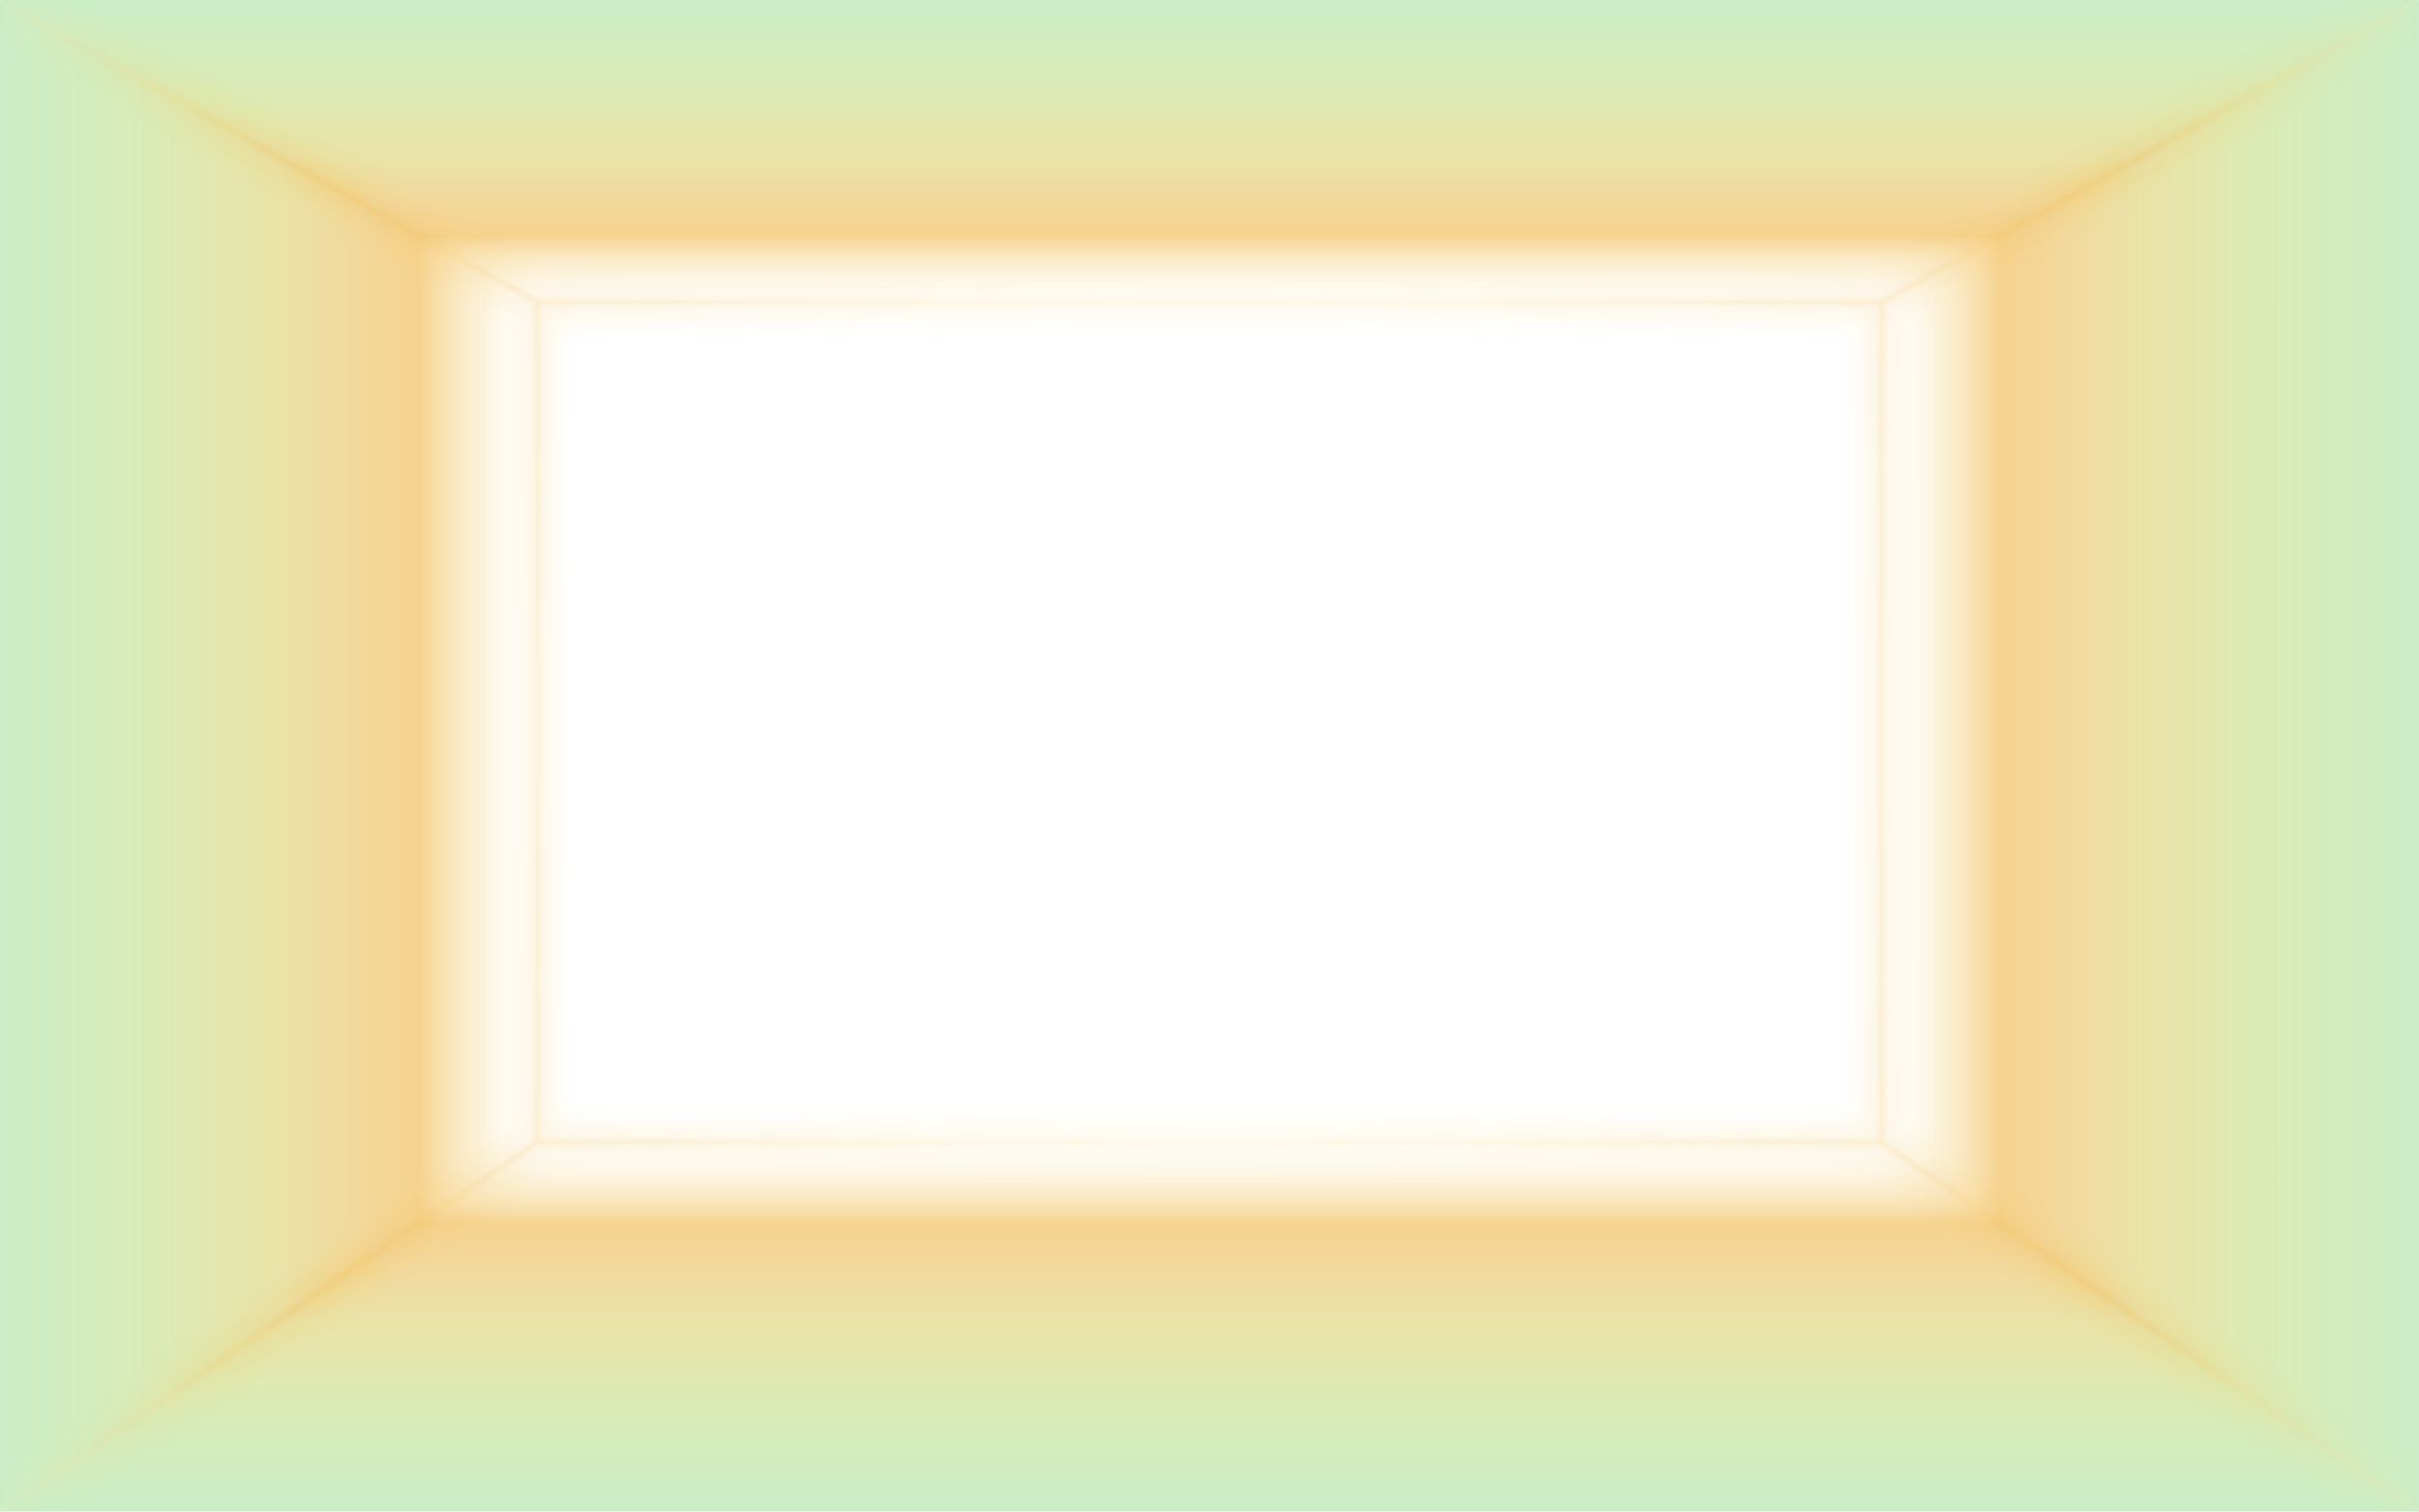
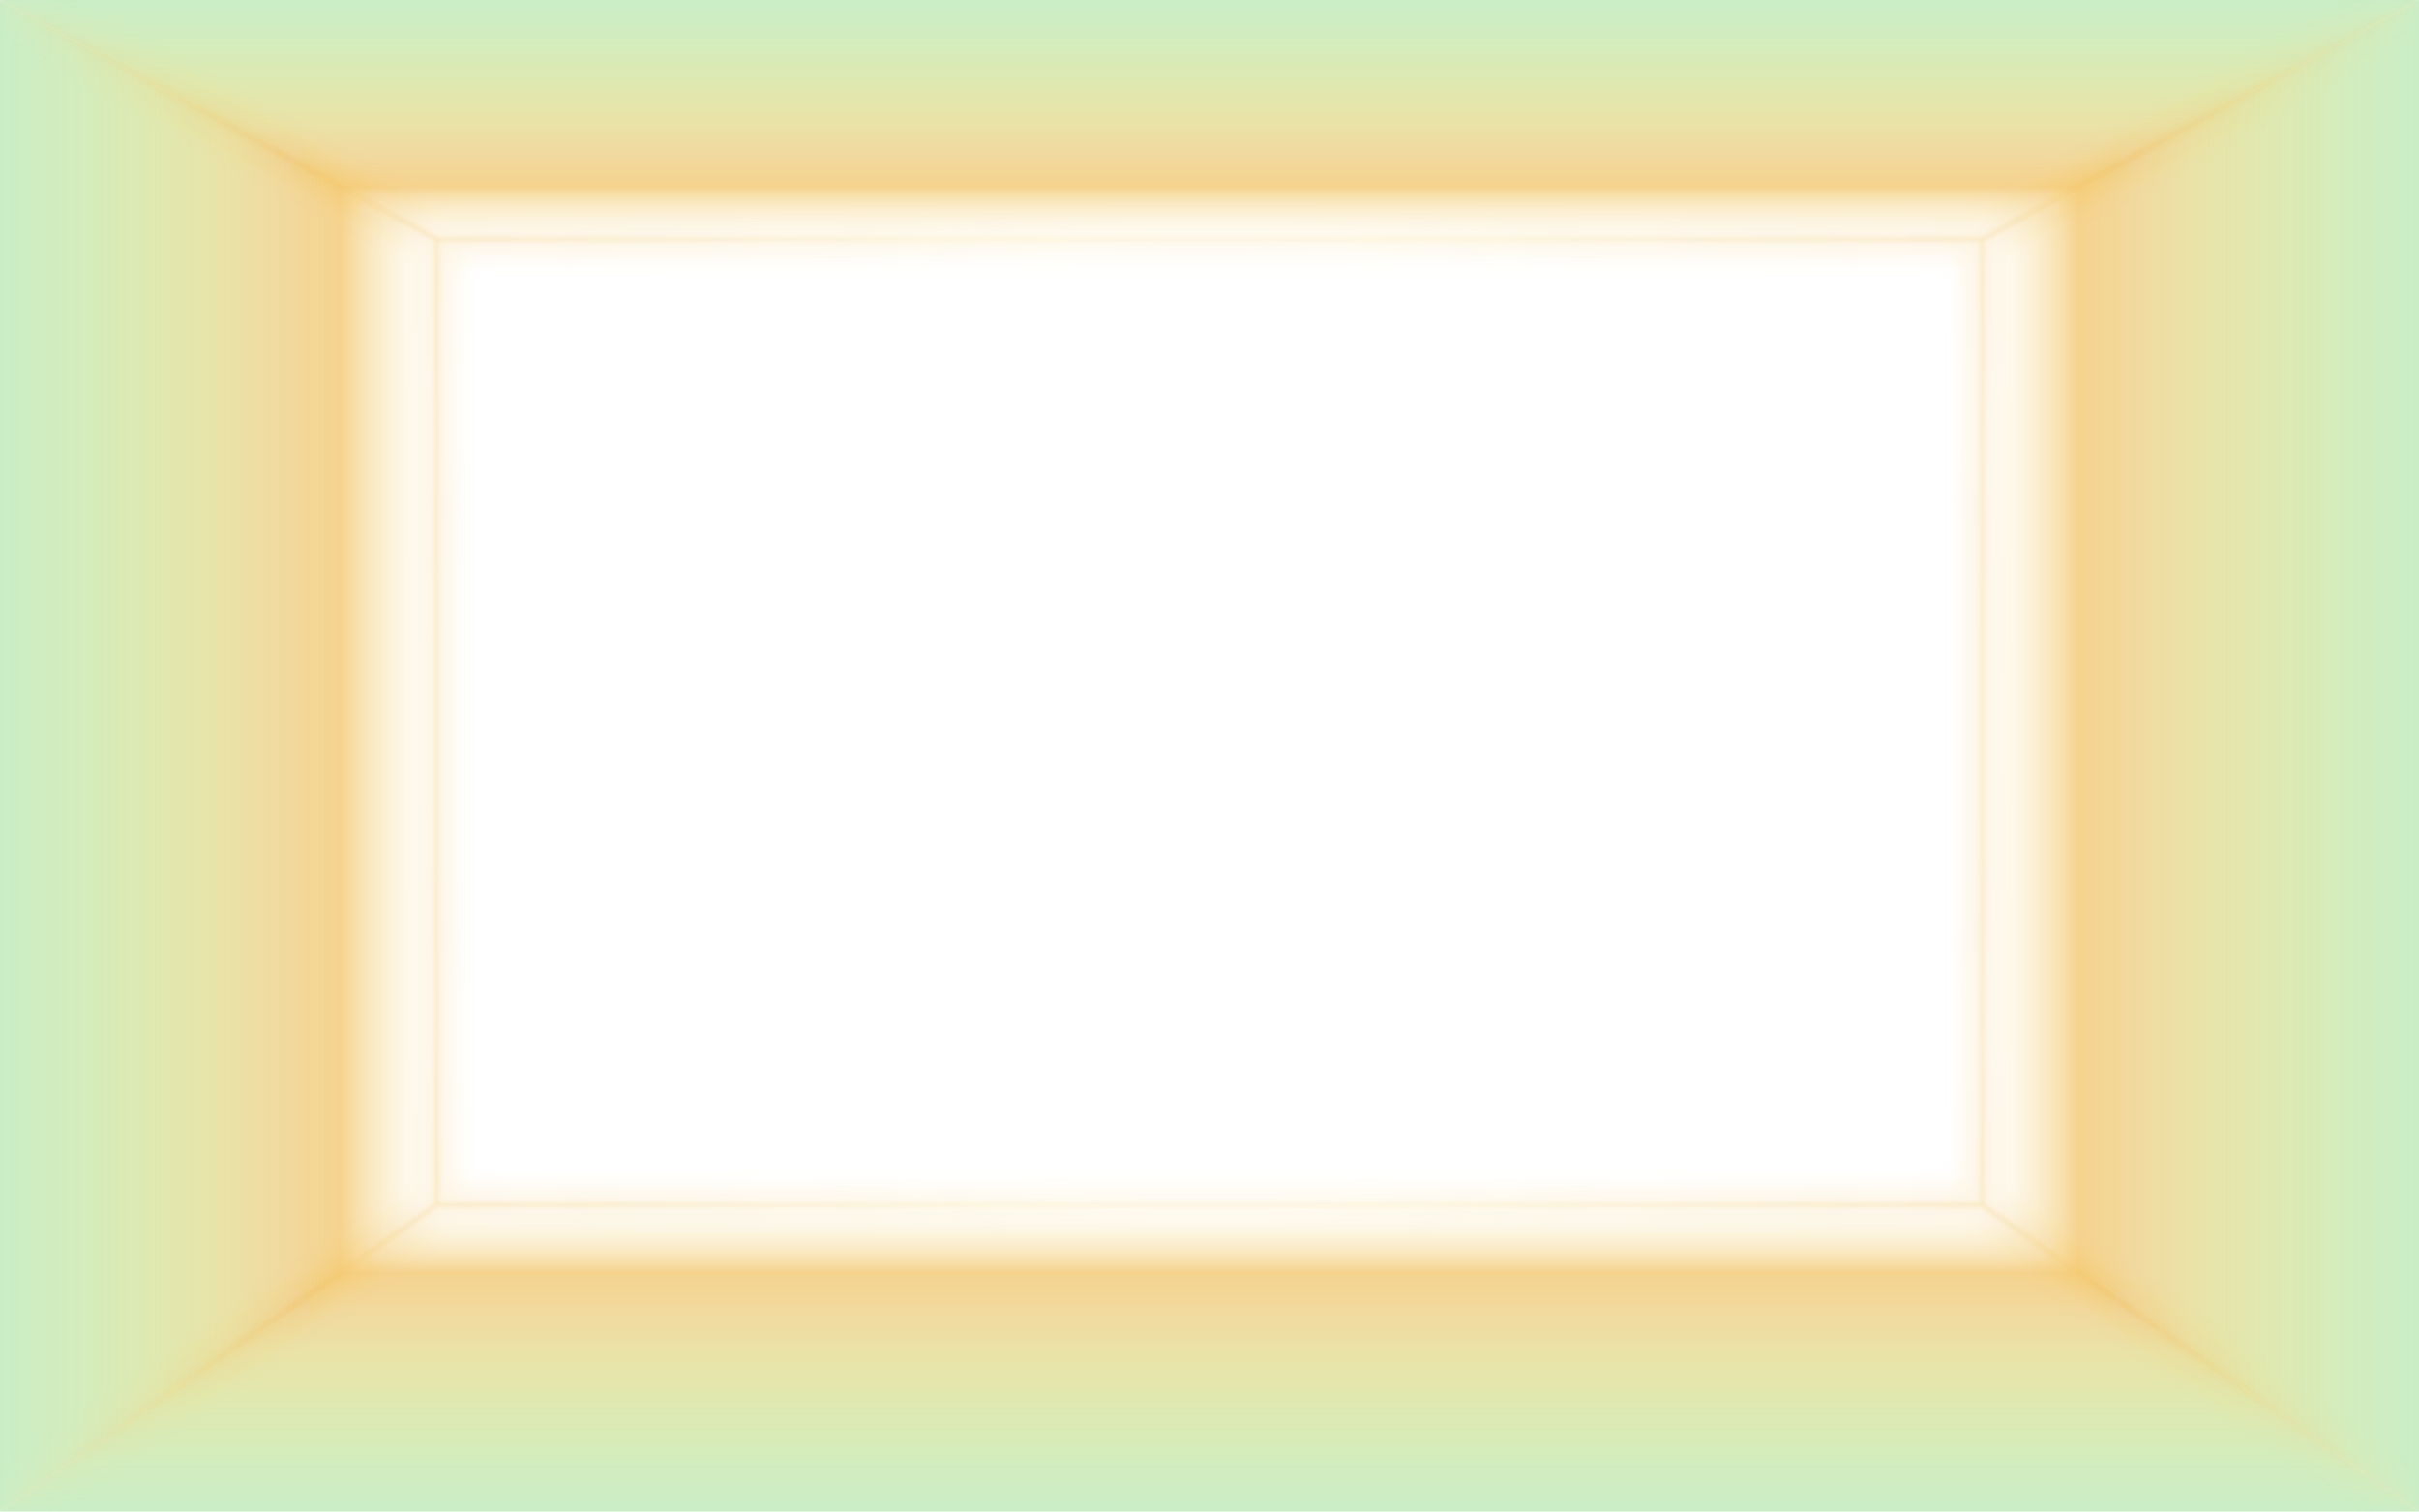
<svg xmlns="http://www.w3.org/2000/svg" viewBox="0 0 1440 900" preserveAspectRatio="none" role="img" aria-labelledby="title description">
  <defs>
-     <linearGradient id="leftWallSoft" x1="0" y1="450" x2="320" y2="450" gradientUnits="userSpaceOnUse">
+     <linearGradient id="leftWall" x1="0" y1="450" x2="260" y2="450" gradientUnits="userSpaceOnUse">
      <stop offset="0" stop-color="#b9e8b5" stop-opacity="0.76" />
      <stop offset="0.18" stop-color="#c5e6a5" stop-opacity="0.74" />
      <stop offset="0.36" stop-color="#d2df8e" stop-opacity="0.7" />
      <stop offset="0.52" stop-color="#ded276" stop-opacity="0.64" />
      <stop offset="0.66" stop-color="#e7bb51" stop-opacity="0.56" />
      <stop offset="0.78" stop-color="#eba416" stop-opacity="0.48" />
      <stop offset="0.9" stop-color="#f4d27a" stop-opacity="0.26" />
      <stop offset="1" stop-color="#fff8e7" stop-opacity="0" />
    </linearGradient>
-     <linearGradient id="rightWallSoft" x1="1440" y1="450" x2="1120" y2="450" gradientUnits="userSpaceOnUse">
+     <linearGradient id="rightWall" x1="1440" y1="450" x2="1180" y2="450" gradientUnits="userSpaceOnUse">
      <stop offset="0" stop-color="#b9e8b5" stop-opacity="0.76" />
      <stop offset="0.18" stop-color="#c5e6a5" stop-opacity="0.74" />
      <stop offset="0.36" stop-color="#d2df8e" stop-opacity="0.7" />
      <stop offset="0.52" stop-color="#ded276" stop-opacity="0.64" />
      <stop offset="0.66" stop-color="#e7bb51" stop-opacity="0.56" />
      <stop offset="0.78" stop-color="#eba416" stop-opacity="0.48" />
      <stop offset="0.9" stop-color="#f4d27a" stop-opacity="0.26" />
      <stop offset="1" stop-color="#fff8e7" stop-opacity="0" />
    </linearGradient>
-     <linearGradient id="ceilingSoft" x1="720" y1="0" x2="720" y2="180" gradientUnits="userSpaceOnUse">
+     <linearGradient id="ceiling" x1="720" y1="0" x2="720" y2="142.5" gradientUnits="userSpaceOnUse">
      <stop offset="0" stop-color="#b9e8b5" stop-opacity="0.76" />
      <stop offset="0.18" stop-color="#c5e6a5" stop-opacity="0.74" />
      <stop offset="0.36" stop-color="#d2df8e" stop-opacity="0.7" />
      <stop offset="0.52" stop-color="#ded276" stop-opacity="0.64" />
      <stop offset="0.66" stop-color="#e7bb51" stop-opacity="0.56" />
      <stop offset="0.78" stop-color="#eba416" stop-opacity="0.48" />
      <stop offset="0.9" stop-color="#f4d27a" stop-opacity="0.26" />
      <stop offset="1" stop-color="#fff8e7" stop-opacity="0" />
    </linearGradient>
-     <linearGradient id="floorSoft" x1="720" y1="900" x2="720" y2="680" gradientUnits="userSpaceOnUse">
+     <linearGradient id="floor" x1="720" y1="900" x2="720" y2="717.5" gradientUnits="userSpaceOnUse">
      <stop offset="0" stop-color="#b9e8b5" stop-opacity="0.76" />
      <stop offset="0.18" stop-color="#c5e6a5" stop-opacity="0.74" />
      <stop offset="0.36" stop-color="#d2df8e" stop-opacity="0.7" />
      <stop offset="0.52" stop-color="#ded276" stop-opacity="0.64" />
      <stop offset="0.66" stop-color="#e7bb51" stop-opacity="0.56" />
      <stop offset="0.78" stop-color="#eba416" stop-opacity="0.48" />
      <stop offset="0.9" stop-color="#f4d27a" stop-opacity="0.26" />
      <stop offset="1" stop-color="#fff8e7" stop-opacity="0" />
    </linearGradient>
-     <radialGradient id="wallEdgeGlow" cx="720" cy="430" r="900" gradientUnits="userSpaceOnUse">
+     <radialGradient id="edgeGlow" cx="720" cy="430" r="900" gradientUnits="userSpaceOnUse">
      <stop offset="0" stop-color="#fff3c8" stop-opacity="0.07" />
      <stop offset="0.38" stop-color="#f5cf70" stop-opacity="0.14" />
      <stop offset="0.7" stop-color="#eba416" stop-opacity="0.13" />
      <stop offset="1" stop-color="#fae8b7" stop-opacity="0.05" />
    </radialGradient>
-     <radialGradient id="wallEdgeLine" cx="720" cy="430" r="900" gradientUnits="userSpaceOnUse">
+     <radialGradient id="edgeLine" cx="720" cy="430" r="900" gradientUnits="userSpaceOnUse">
      <stop offset="0" stop-color="#fff5d2" stop-opacity="0.1" />
      <stop offset="0.4" stop-color="#f6d482" stop-opacity="0.22" />
      <stop offset="0.72" stop-color="#eba416" stop-opacity="0.19" />
      <stop offset="1" stop-color="#fae9bc" stop-opacity="0.08" />
    </radialGradient>
-     <filter id="softLineBlur" x="-10%" y="-10%" width="120%" height="120%">
+     <filter id="lineBlur" x="-10%" y="-10%" width="120%" height="120%">
      <feGaussianBlur stdDeviation="6" />
    </filter>
-     <filter id="softLineDetailBlur" x="-10%" y="-10%" width="120%" height="120%">
+     <filter id="lineDetailBlur" x="-10%" y="-10%" width="120%" height="120%">
      <feGaussianBlur stdDeviation="1.2" />
    </filter>
  </defs>
-   <path d="M0 0L320 180V680L0 900Z" fill="url(#leftWallSoft)" />
-   <path d="M1440 0L1120 180V680L1440 900Z" fill="url(#rightWallSoft)" />
-   <path d="M0 0H1440L1120 180H320Z" fill="url(#ceilingSoft)" />
-   <path d="M0 900H1440L1120 680H320Z" fill="url(#floorSoft)" />
+   <path d="M0 0L260 142.5V717.5L0 900Z" fill="url(#leftWall)" />
+   <path d="M1440 0L1180 142.5V717.5L1440 900Z" fill="url(#rightWall)" />
+   <path d="M0 0H1440L1180 142.5H260Z" fill="url(#ceiling)" />
+   <path d="M0 900H1440L1180 717.5H260Z" fill="url(#floor)" />
  <g fill="none" stroke-linecap="round" stroke-linejoin="round">
-     <path d="M0 0L320 180H1120L1440 0M0 900L320 680H1120L1440 900M320 180V680M1120 180V680" stroke="url(#wallEdgeGlow)" stroke-width="20" filter="url(#softLineBlur)" />
-     <path d="M0 0L320 180H1120L1440 0M0 900L320 680H1120L1440 900M320 180V680M1120 180V680" stroke="url(#wallEdgeLine)" stroke-width="2.5" filter="url(#softLineDetailBlur)" />
+     <path d="M0 0L260 142.5H1180L1440 0M0 900L260 717.5H1180L1440 900M260 142.5V717.5M1180 142.5V717.5" stroke="url(#edgeGlow)" stroke-width="20" filter="url(#lineBlur)" />
+     <path d="M0 0L260 142.5H1180L1440 0M0 900L260 717.5H1180L1440 900M260 142.5V717.5M1180 142.5V717.5" stroke="url(#edgeLine)" stroke-width="2.5" filter="url(#lineDetailBlur)" />
  </g>
</svg>
